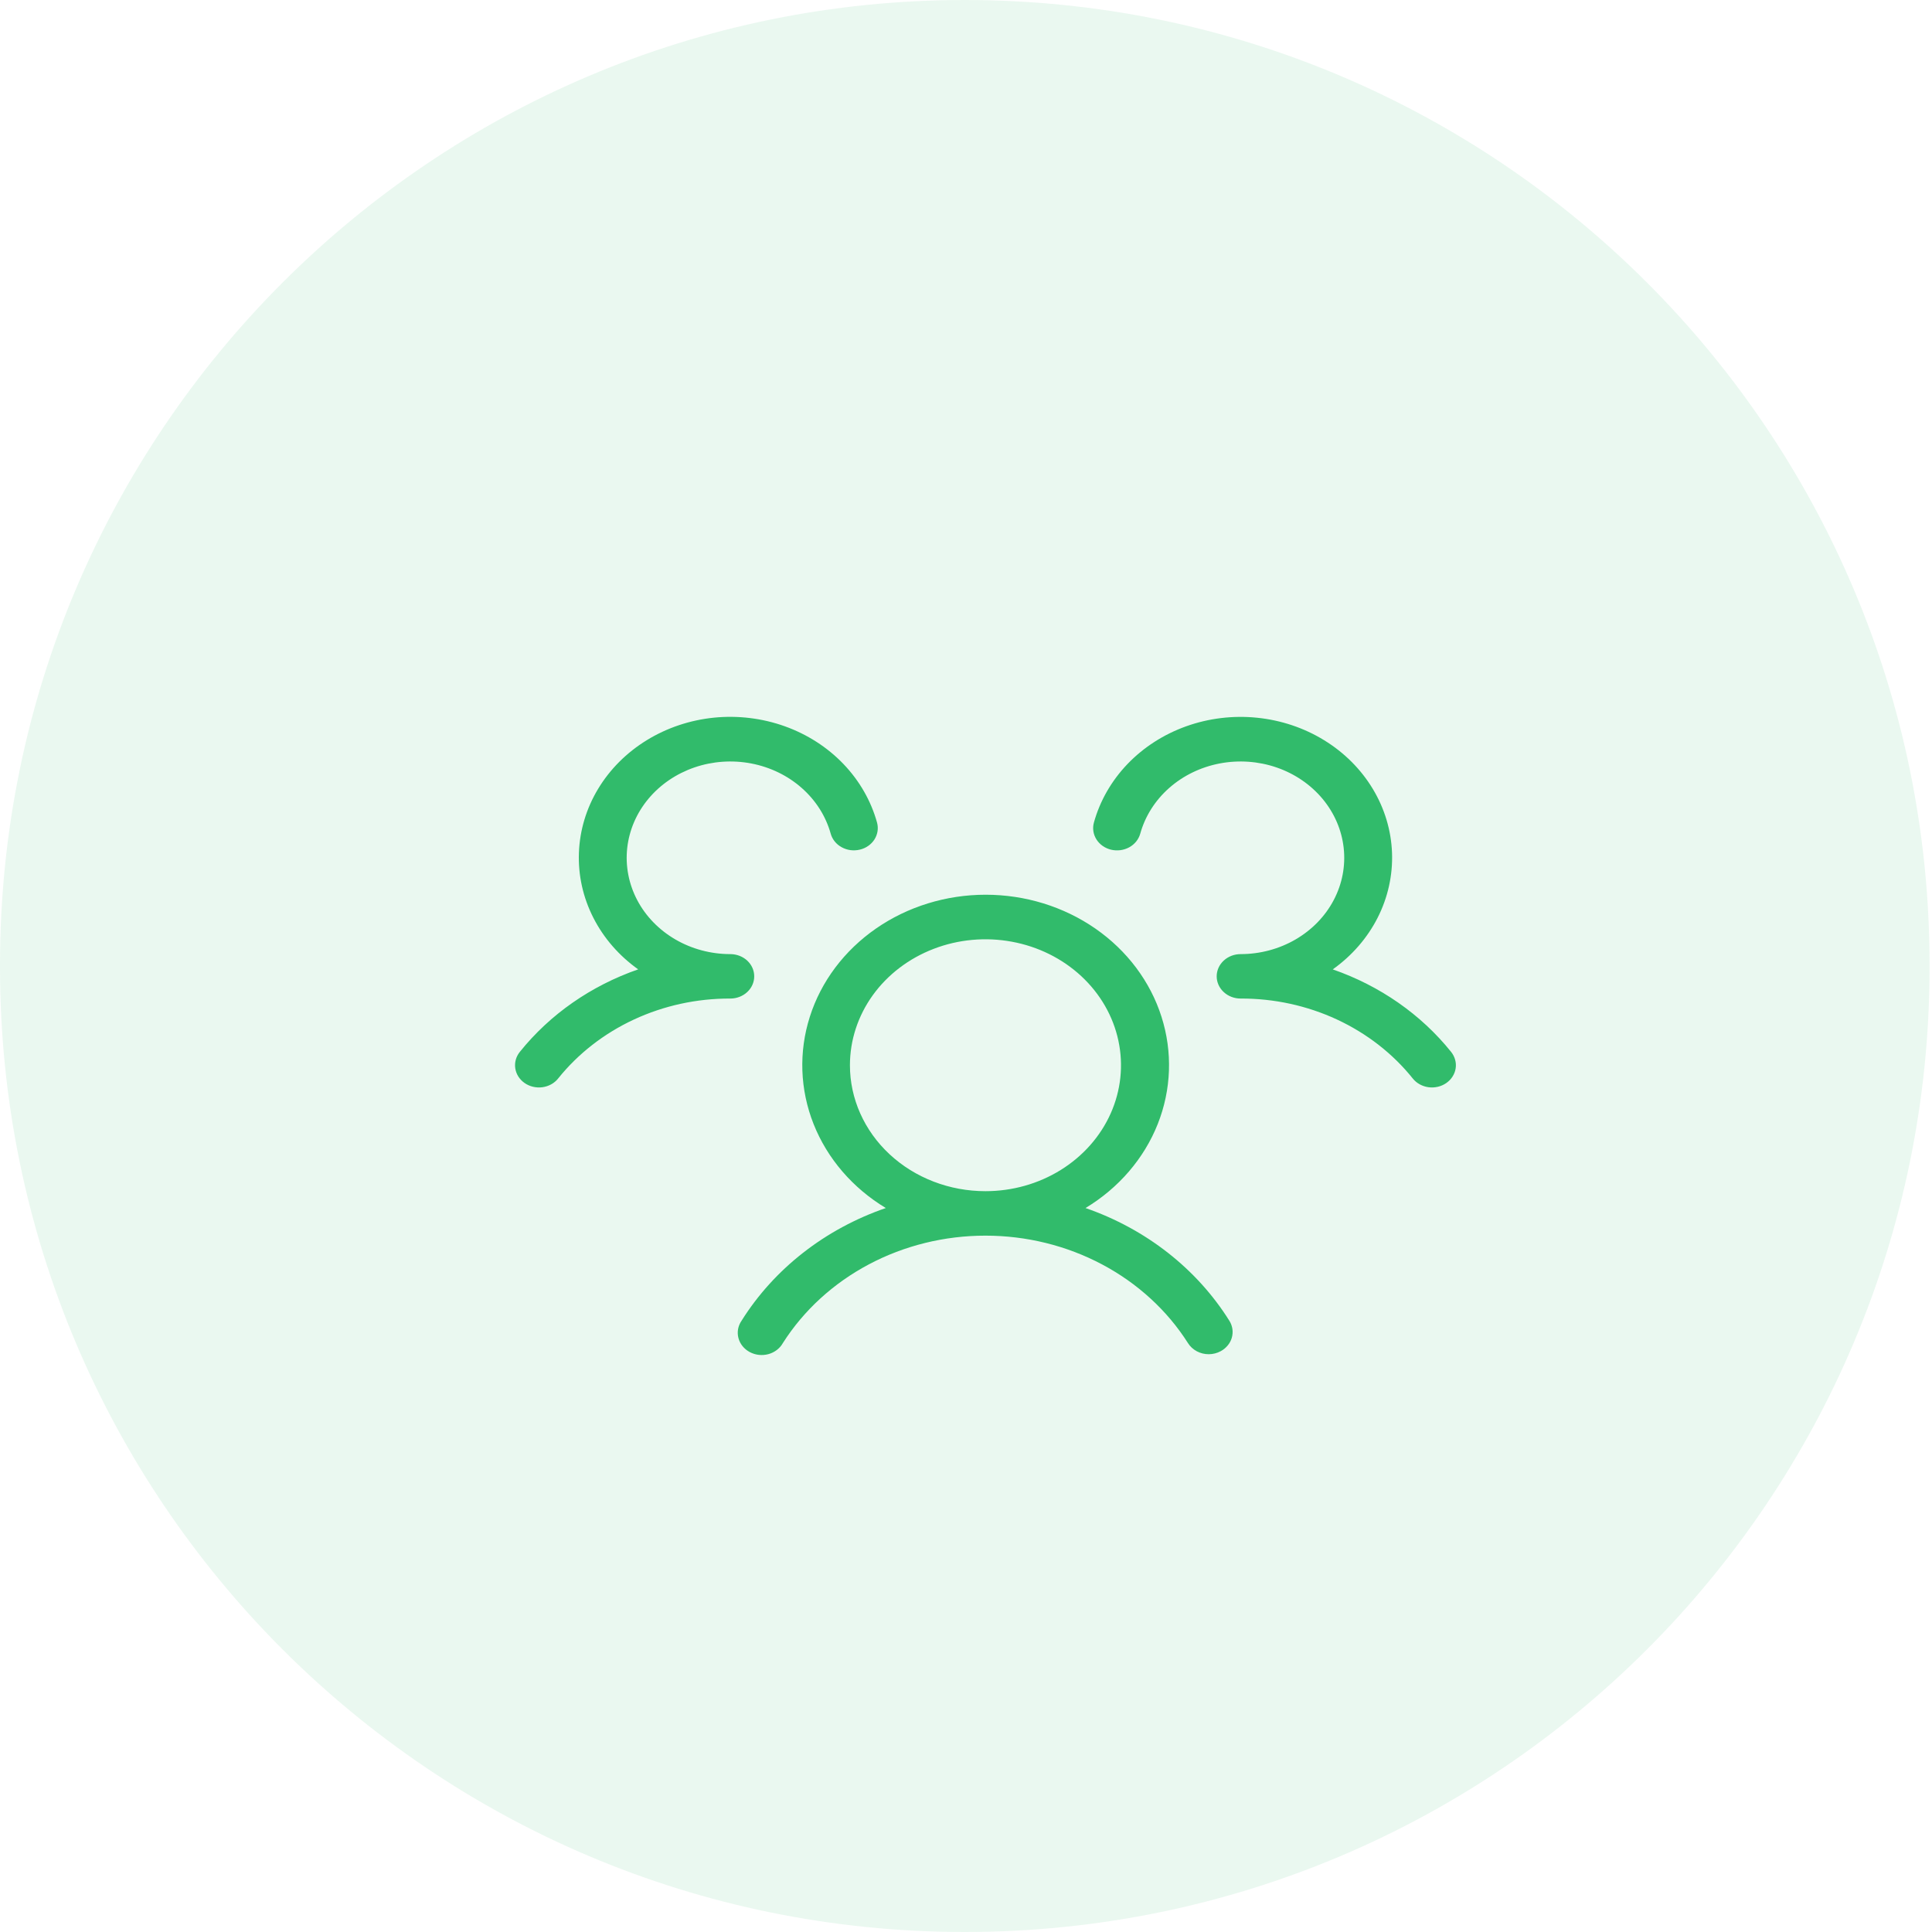
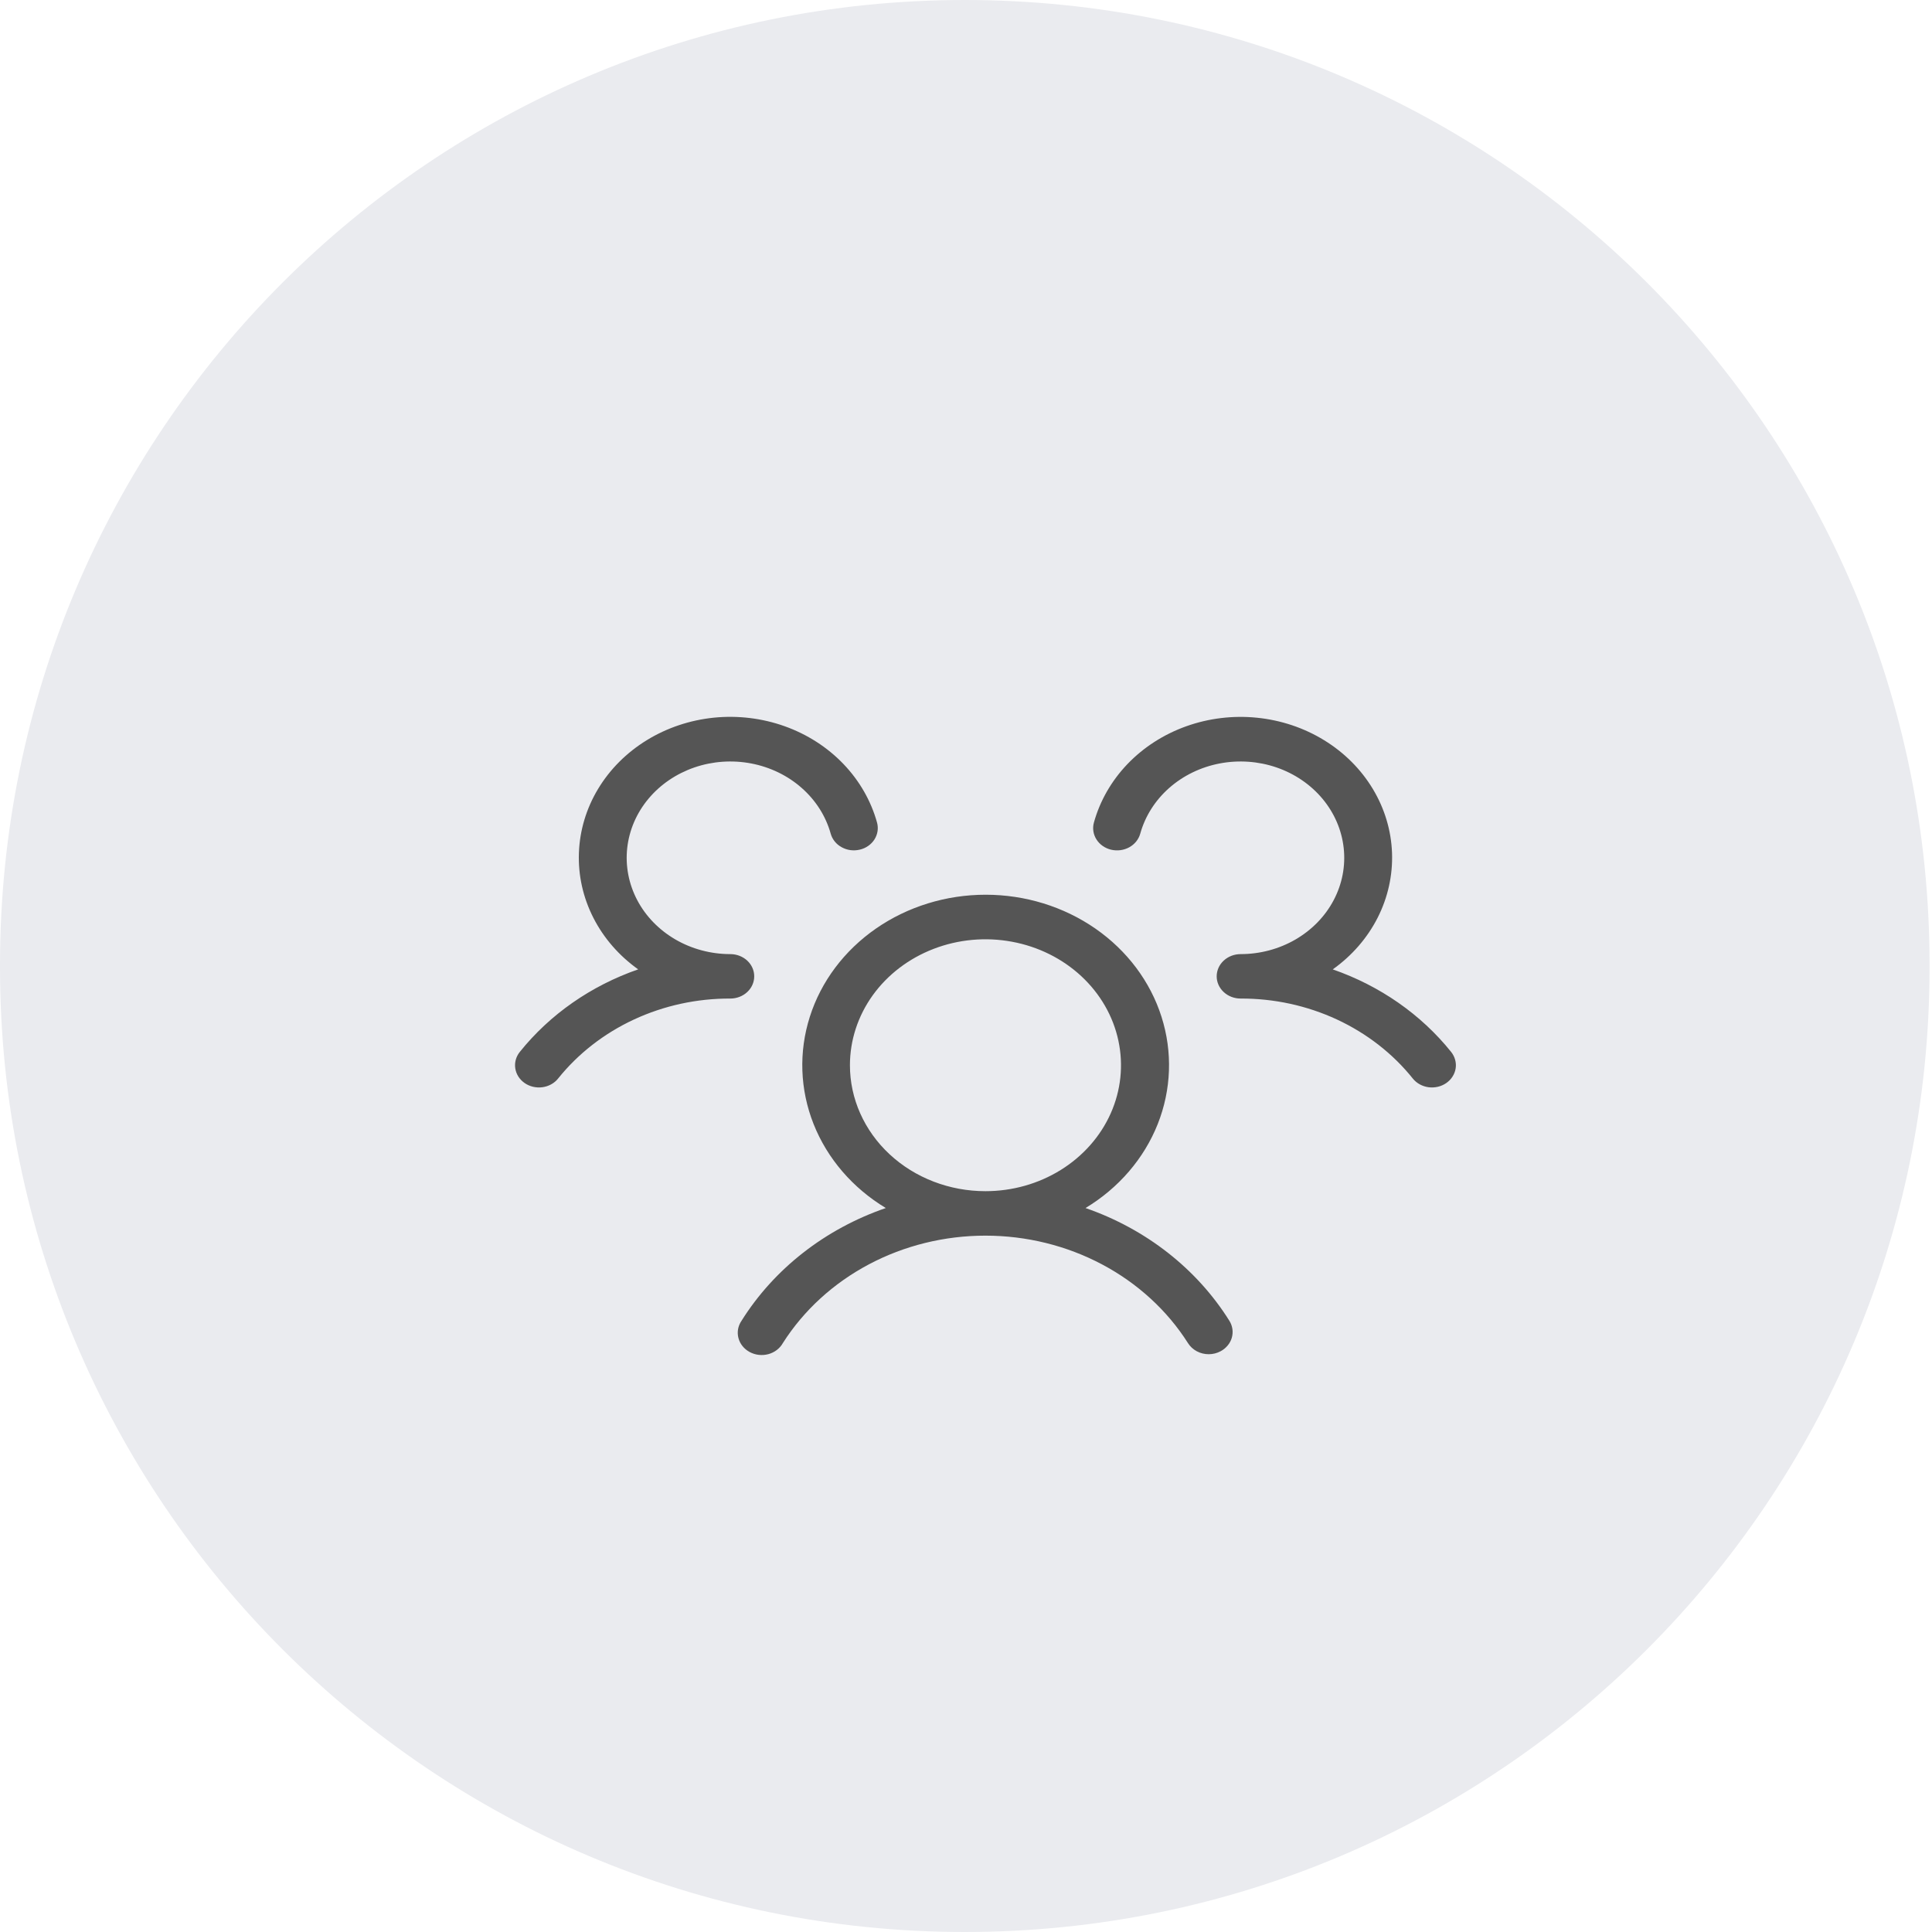
- <svg xmlns="http://www.w3.org/2000/svg" width="65" height="65" viewBox="0 0 65 65" fill="none">
-   <rect width="64.918" height="65" rx="32.459" fill="#31BB6B" fill-opacity="0.1" />
-   <path d="M48.66 36.437C48.575 36.496 48.479 36.539 48.377 36.563C48.274 36.587 48.168 36.593 48.063 36.579C47.959 36.565 47.858 36.532 47.767 36.482C47.676 36.432 47.596 36.366 47.533 36.287C46.862 35.449 45.987 34.768 44.981 34.3C43.975 33.833 42.864 33.591 41.739 33.595C41.525 33.595 41.321 33.517 41.17 33.376C41.019 33.236 40.934 33.046 40.934 32.848C40.934 32.649 41.019 32.459 41.17 32.319C41.321 32.179 41.525 32.1 41.739 32.1C42.391 32.1 43.03 31.93 43.584 31.609C44.137 31.288 44.583 30.83 44.87 30.285C45.157 29.741 45.274 29.133 45.207 28.53C45.141 27.927 44.894 27.354 44.495 26.875C44.095 26.396 43.559 26.03 42.948 25.82C42.336 25.61 41.673 25.564 41.034 25.686C40.395 25.808 39.806 26.095 39.334 26.512C38.861 26.93 38.525 27.463 38.362 28.049C38.308 28.241 38.175 28.406 37.991 28.507C37.807 28.607 37.588 28.636 37.381 28.587C37.174 28.537 36.997 28.413 36.889 28.242C36.781 28.071 36.75 27.867 36.803 27.675C37.005 26.945 37.393 26.269 37.933 25.705C38.473 25.142 39.151 24.706 39.909 24.435C40.667 24.164 41.484 24.065 42.291 24.147C43.099 24.229 43.874 24.488 44.551 24.905C45.229 25.321 45.789 25.882 46.186 26.541C46.583 27.199 46.805 27.937 46.833 28.691C46.861 29.445 46.695 30.195 46.348 30.878C46.001 31.56 45.483 32.156 44.839 32.614C46.425 33.165 47.808 34.128 48.821 35.39C48.884 35.469 48.93 35.558 48.956 35.653C48.983 35.748 48.989 35.847 48.974 35.944C48.959 36.042 48.923 36.135 48.869 36.22C48.816 36.304 48.744 36.378 48.66 36.437ZM41.362 44.438C41.415 44.523 41.449 44.617 41.463 44.714C41.477 44.812 41.47 44.911 41.443 45.006C41.416 45.1 41.369 45.19 41.304 45.267C41.24 45.345 41.16 45.411 41.068 45.46C40.946 45.526 40.807 45.561 40.666 45.561C40.525 45.561 40.386 45.527 40.263 45.461C40.141 45.395 40.039 45.301 39.968 45.187C39.269 44.086 38.272 43.173 37.077 42.539C35.882 41.905 34.53 41.572 33.153 41.572C31.777 41.572 30.425 41.905 29.23 42.539C28.035 43.173 27.038 44.086 26.338 45.187C26.288 45.276 26.219 45.355 26.135 45.419C26.051 45.483 25.954 45.531 25.85 45.559C25.745 45.587 25.636 45.595 25.528 45.583C25.421 45.571 25.317 45.538 25.223 45.488C25.129 45.437 25.047 45.37 24.982 45.289C24.916 45.208 24.87 45.116 24.844 45.018C24.818 44.92 24.814 44.819 24.831 44.719C24.849 44.62 24.888 44.524 24.946 44.439C26.042 42.689 27.759 41.347 29.802 40.643C28.686 39.97 27.834 38.979 27.373 37.819C26.913 36.66 26.868 35.392 27.246 34.207C27.623 33.021 28.404 31.981 29.47 31.241C30.536 30.502 31.831 30.102 33.161 30.102C34.492 30.102 35.787 30.502 36.853 31.241C37.919 31.981 38.7 33.021 39.077 34.207C39.455 35.392 39.41 36.66 38.95 37.819C38.489 38.979 37.637 39.97 36.521 40.643C38.559 41.35 40.269 42.691 41.362 44.438ZM33.155 40.076C34.057 40.076 34.938 39.828 35.688 39.362C36.438 38.896 37.023 38.234 37.368 37.46C37.713 36.686 37.803 35.834 37.627 35.012C37.452 34.19 37.017 33.435 36.379 32.842C35.742 32.25 34.929 31.846 34.044 31.683C33.16 31.519 32.243 31.603 31.41 31.924C30.576 32.245 29.864 32.788 29.363 33.484C28.862 34.181 28.595 35.001 28.595 35.839C28.595 36.962 29.075 38.04 29.93 38.835C30.785 39.63 31.945 40.076 33.155 40.076ZM25.375 32.848C25.375 32.649 25.291 32.459 25.14 32.319C24.989 32.179 24.784 32.1 24.571 32.1C23.919 32.1 23.28 31.93 22.726 31.609C22.173 31.288 21.727 30.83 21.44 30.286C21.153 29.741 21.036 29.134 21.102 28.531C21.169 27.928 21.415 27.354 21.815 26.875C22.214 26.396 22.75 26.031 23.362 25.82C23.973 25.61 24.636 25.564 25.275 25.686C25.913 25.808 26.503 26.094 26.975 26.512C27.448 26.929 27.785 27.462 27.948 28.048C27.974 28.143 28.021 28.233 28.084 28.311C28.148 28.39 28.227 28.456 28.319 28.505C28.41 28.555 28.51 28.588 28.615 28.602C28.72 28.615 28.826 28.61 28.928 28.585C29.031 28.561 29.127 28.518 29.211 28.459C29.296 28.4 29.367 28.326 29.421 28.241C29.474 28.156 29.509 28.063 29.524 27.966C29.539 27.868 29.533 27.769 29.507 27.674C29.304 26.943 28.917 26.268 28.377 25.704C27.836 25.14 27.159 24.705 26.401 24.434C25.643 24.163 24.826 24.064 24.018 24.145C23.211 24.227 22.436 24.487 21.758 24.904C21.081 25.32 20.52 25.881 20.123 26.54C19.726 27.198 19.505 27.935 19.477 28.69C19.448 29.444 19.615 30.194 19.962 30.876C20.309 31.559 20.826 32.154 21.471 32.613C19.884 33.164 18.501 34.128 17.489 35.39C17.425 35.469 17.379 35.558 17.353 35.653C17.327 35.748 17.321 35.847 17.336 35.944C17.351 36.042 17.386 36.135 17.44 36.22C17.494 36.304 17.565 36.378 17.65 36.437C17.734 36.496 17.831 36.539 17.933 36.563C18.035 36.587 18.142 36.593 18.246 36.579C18.351 36.565 18.452 36.532 18.543 36.482C18.634 36.432 18.713 36.366 18.776 36.287C19.448 35.449 20.322 34.768 21.329 34.3C22.335 33.833 23.445 33.591 24.571 33.595C24.784 33.595 24.989 33.517 25.14 33.376C25.291 33.236 25.375 33.046 25.375 32.848Z" fill="#31BB6B" />
+ <svg xmlns="http://www.w3.org/2000/svg" width="65" height="65" viewBox="0 0 65 65" fill="">
+   <rect width="64.918" height="65" rx="32.459" fill="#EAEBEF" fill-opacity="1" />
+   <path d="M48.66 36.437C48.575 36.496 48.479 36.539 48.377 36.563C48.274 36.587 48.168 36.593 48.063 36.579C47.959 36.565 47.858 36.532 47.767 36.482C47.676 36.432 47.596 36.366 47.533 36.287C46.862 35.449 45.987 34.768 44.981 34.3C43.975 33.833 42.864 33.591 41.739 33.595C41.525 33.595 41.321 33.517 41.17 33.376C41.019 33.236 40.934 33.046 40.934 32.848C40.934 32.649 41.019 32.459 41.17 32.319C41.321 32.179 41.525 32.1 41.739 32.1C42.391 32.1 43.03 31.93 43.584 31.609C44.137 31.288 44.583 30.83 44.87 30.285C45.157 29.741 45.274 29.133 45.207 28.53C45.141 27.927 44.894 27.354 44.495 26.875C44.095 26.396 43.559 26.03 42.948 25.82C42.336 25.61 41.673 25.564 41.034 25.686C40.395 25.808 39.806 26.095 39.334 26.512C38.861 26.93 38.525 27.463 38.362 28.049C38.308 28.241 38.175 28.406 37.991 28.507C37.807 28.607 37.588 28.636 37.381 28.587C37.174 28.537 36.997 28.413 36.889 28.242C36.781 28.071 36.75 27.867 36.803 27.675C37.005 26.945 37.393 26.269 37.933 25.705C38.473 25.142 39.151 24.706 39.909 24.435C40.667 24.164 41.484 24.065 42.291 24.147C43.099 24.229 43.874 24.488 44.551 24.905C45.229 25.321 45.789 25.882 46.186 26.541C46.583 27.199 46.805 27.937 46.833 28.691C46.861 29.445 46.695 30.195 46.348 30.878C46.001 31.56 45.483 32.156 44.839 32.614C46.425 33.165 47.808 34.128 48.821 35.39C48.884 35.469 48.93 35.558 48.956 35.653C48.983 35.748 48.989 35.847 48.974 35.944C48.959 36.042 48.923 36.135 48.869 36.22C48.816 36.304 48.744 36.378 48.66 36.437ZM41.362 44.438C41.415 44.523 41.449 44.617 41.463 44.714C41.477 44.812 41.47 44.911 41.443 45.006C41.416 45.1 41.369 45.19 41.304 45.267C41.24 45.345 41.16 45.411 41.068 45.46C40.946 45.526 40.807 45.561 40.666 45.561C40.525 45.561 40.386 45.527 40.263 45.461C40.141 45.395 40.039 45.301 39.968 45.187C39.269 44.086 38.272 43.173 37.077 42.539C35.882 41.905 34.53 41.572 33.153 41.572C31.777 41.572 30.425 41.905 29.23 42.539C28.035 43.173 27.038 44.086 26.338 45.187C26.288 45.276 26.219 45.355 26.135 45.419C26.051 45.483 25.954 45.531 25.85 45.559C25.745 45.587 25.636 45.595 25.528 45.583C25.421 45.571 25.317 45.538 25.223 45.488C25.129 45.437 25.047 45.37 24.982 45.289C24.916 45.208 24.87 45.116 24.844 45.018C24.818 44.92 24.814 44.819 24.831 44.719C24.849 44.62 24.888 44.524 24.946 44.439C26.042 42.689 27.759 41.347 29.802 40.643C28.686 39.97 27.834 38.979 27.373 37.819C26.913 36.66 26.868 35.392 27.246 34.207C27.623 33.021 28.404 31.981 29.47 31.241C30.536 30.502 31.831 30.102 33.161 30.102C34.492 30.102 35.787 30.502 36.853 31.241C37.919 31.981 38.7 33.021 39.077 34.207C39.455 35.392 39.41 36.66 38.95 37.819C38.489 38.979 37.637 39.97 36.521 40.643C38.559 41.35 40.269 42.691 41.362 44.438ZM33.155 40.076C34.057 40.076 34.938 39.828 35.688 39.362C36.438 38.896 37.023 38.234 37.368 37.46C37.713 36.686 37.803 35.834 37.627 35.012C37.452 34.19 37.017 33.435 36.379 32.842C35.742 32.25 34.929 31.846 34.044 31.683C33.16 31.519 32.243 31.603 31.41 31.924C30.576 32.245 29.864 32.788 29.363 33.484C28.862 34.181 28.595 35.001 28.595 35.839C28.595 36.962 29.075 38.04 29.93 38.835C30.785 39.63 31.945 40.076 33.155 40.076ZM25.375 32.848C25.375 32.649 25.291 32.459 25.14 32.319C24.989 32.179 24.784 32.1 24.571 32.1C23.919 32.1 23.28 31.93 22.726 31.609C22.173 31.288 21.727 30.83 21.44 30.286C21.153 29.741 21.036 29.134 21.102 28.531C21.169 27.928 21.415 27.354 21.815 26.875C22.214 26.396 22.75 26.031 23.362 25.82C23.973 25.61 24.636 25.564 25.275 25.686C25.913 25.808 26.503 26.094 26.975 26.512C27.448 26.929 27.785 27.462 27.948 28.048C27.974 28.143 28.021 28.233 28.084 28.311C28.148 28.39 28.227 28.456 28.319 28.505C28.41 28.555 28.51 28.588 28.615 28.602C28.72 28.615 28.826 28.61 28.928 28.585C29.031 28.561 29.127 28.518 29.211 28.459C29.296 28.4 29.367 28.326 29.421 28.241C29.474 28.156 29.509 28.063 29.524 27.966C29.539 27.868 29.533 27.769 29.507 27.674C29.304 26.943 28.917 26.268 28.377 25.704C27.836 25.14 27.159 24.705 26.401 24.434C25.643 24.163 24.826 24.064 24.018 24.145C23.211 24.227 22.436 24.487 21.758 24.904C21.081 25.32 20.52 25.881 20.123 26.54C19.726 27.198 19.505 27.935 19.477 28.69C19.448 29.444 19.615 30.194 19.962 30.876C20.309 31.559 20.826 32.154 21.471 32.613C19.884 33.164 18.501 34.128 17.489 35.39C17.425 35.469 17.379 35.558 17.353 35.653C17.327 35.748 17.321 35.847 17.336 35.944C17.351 36.042 17.386 36.135 17.44 36.22C17.494 36.304 17.565 36.378 17.65 36.437C17.734 36.496 17.831 36.539 17.933 36.563C18.035 36.587 18.142 36.593 18.246 36.579C18.351 36.565 18.452 36.532 18.543 36.482C18.634 36.432 18.713 36.366 18.776 36.287C19.448 35.449 20.322 34.768 21.329 34.3C22.335 33.833 23.445 33.591 24.571 33.595C24.784 33.595 24.989 33.517 25.14 33.376C25.291 33.236 25.375 33.046 25.375 32.848Z" fill="#555555" />
</svg>
